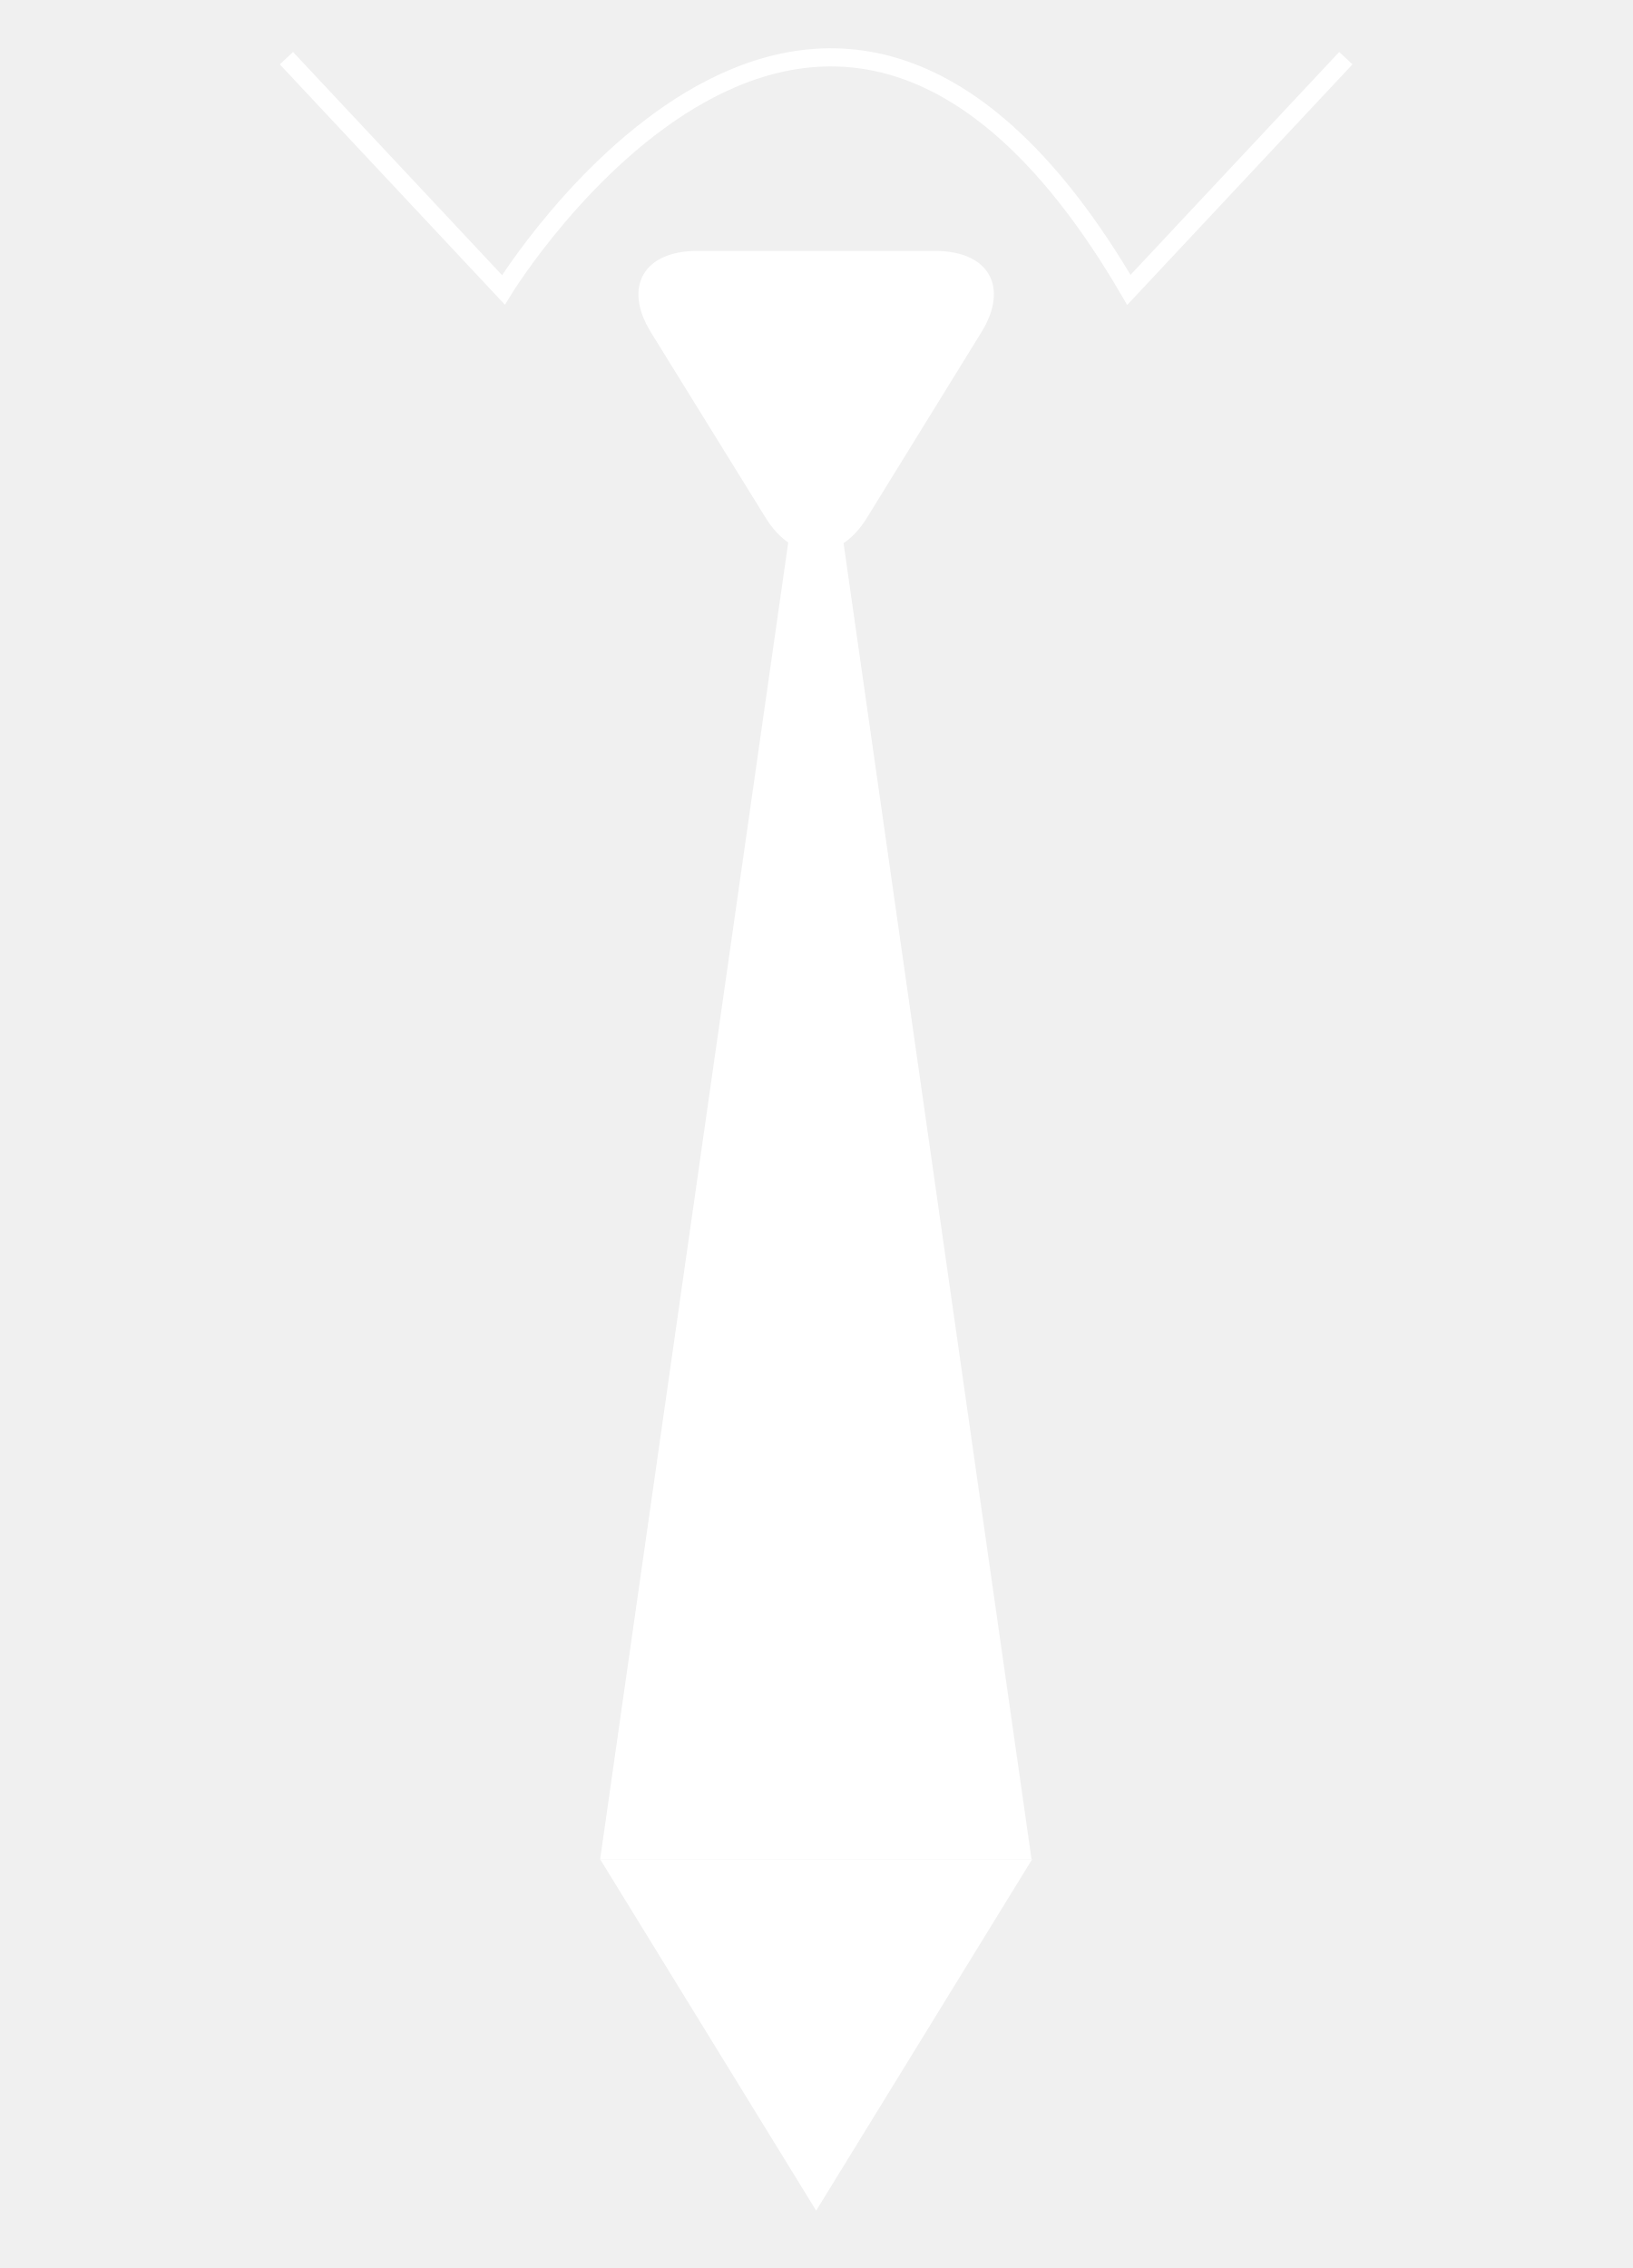
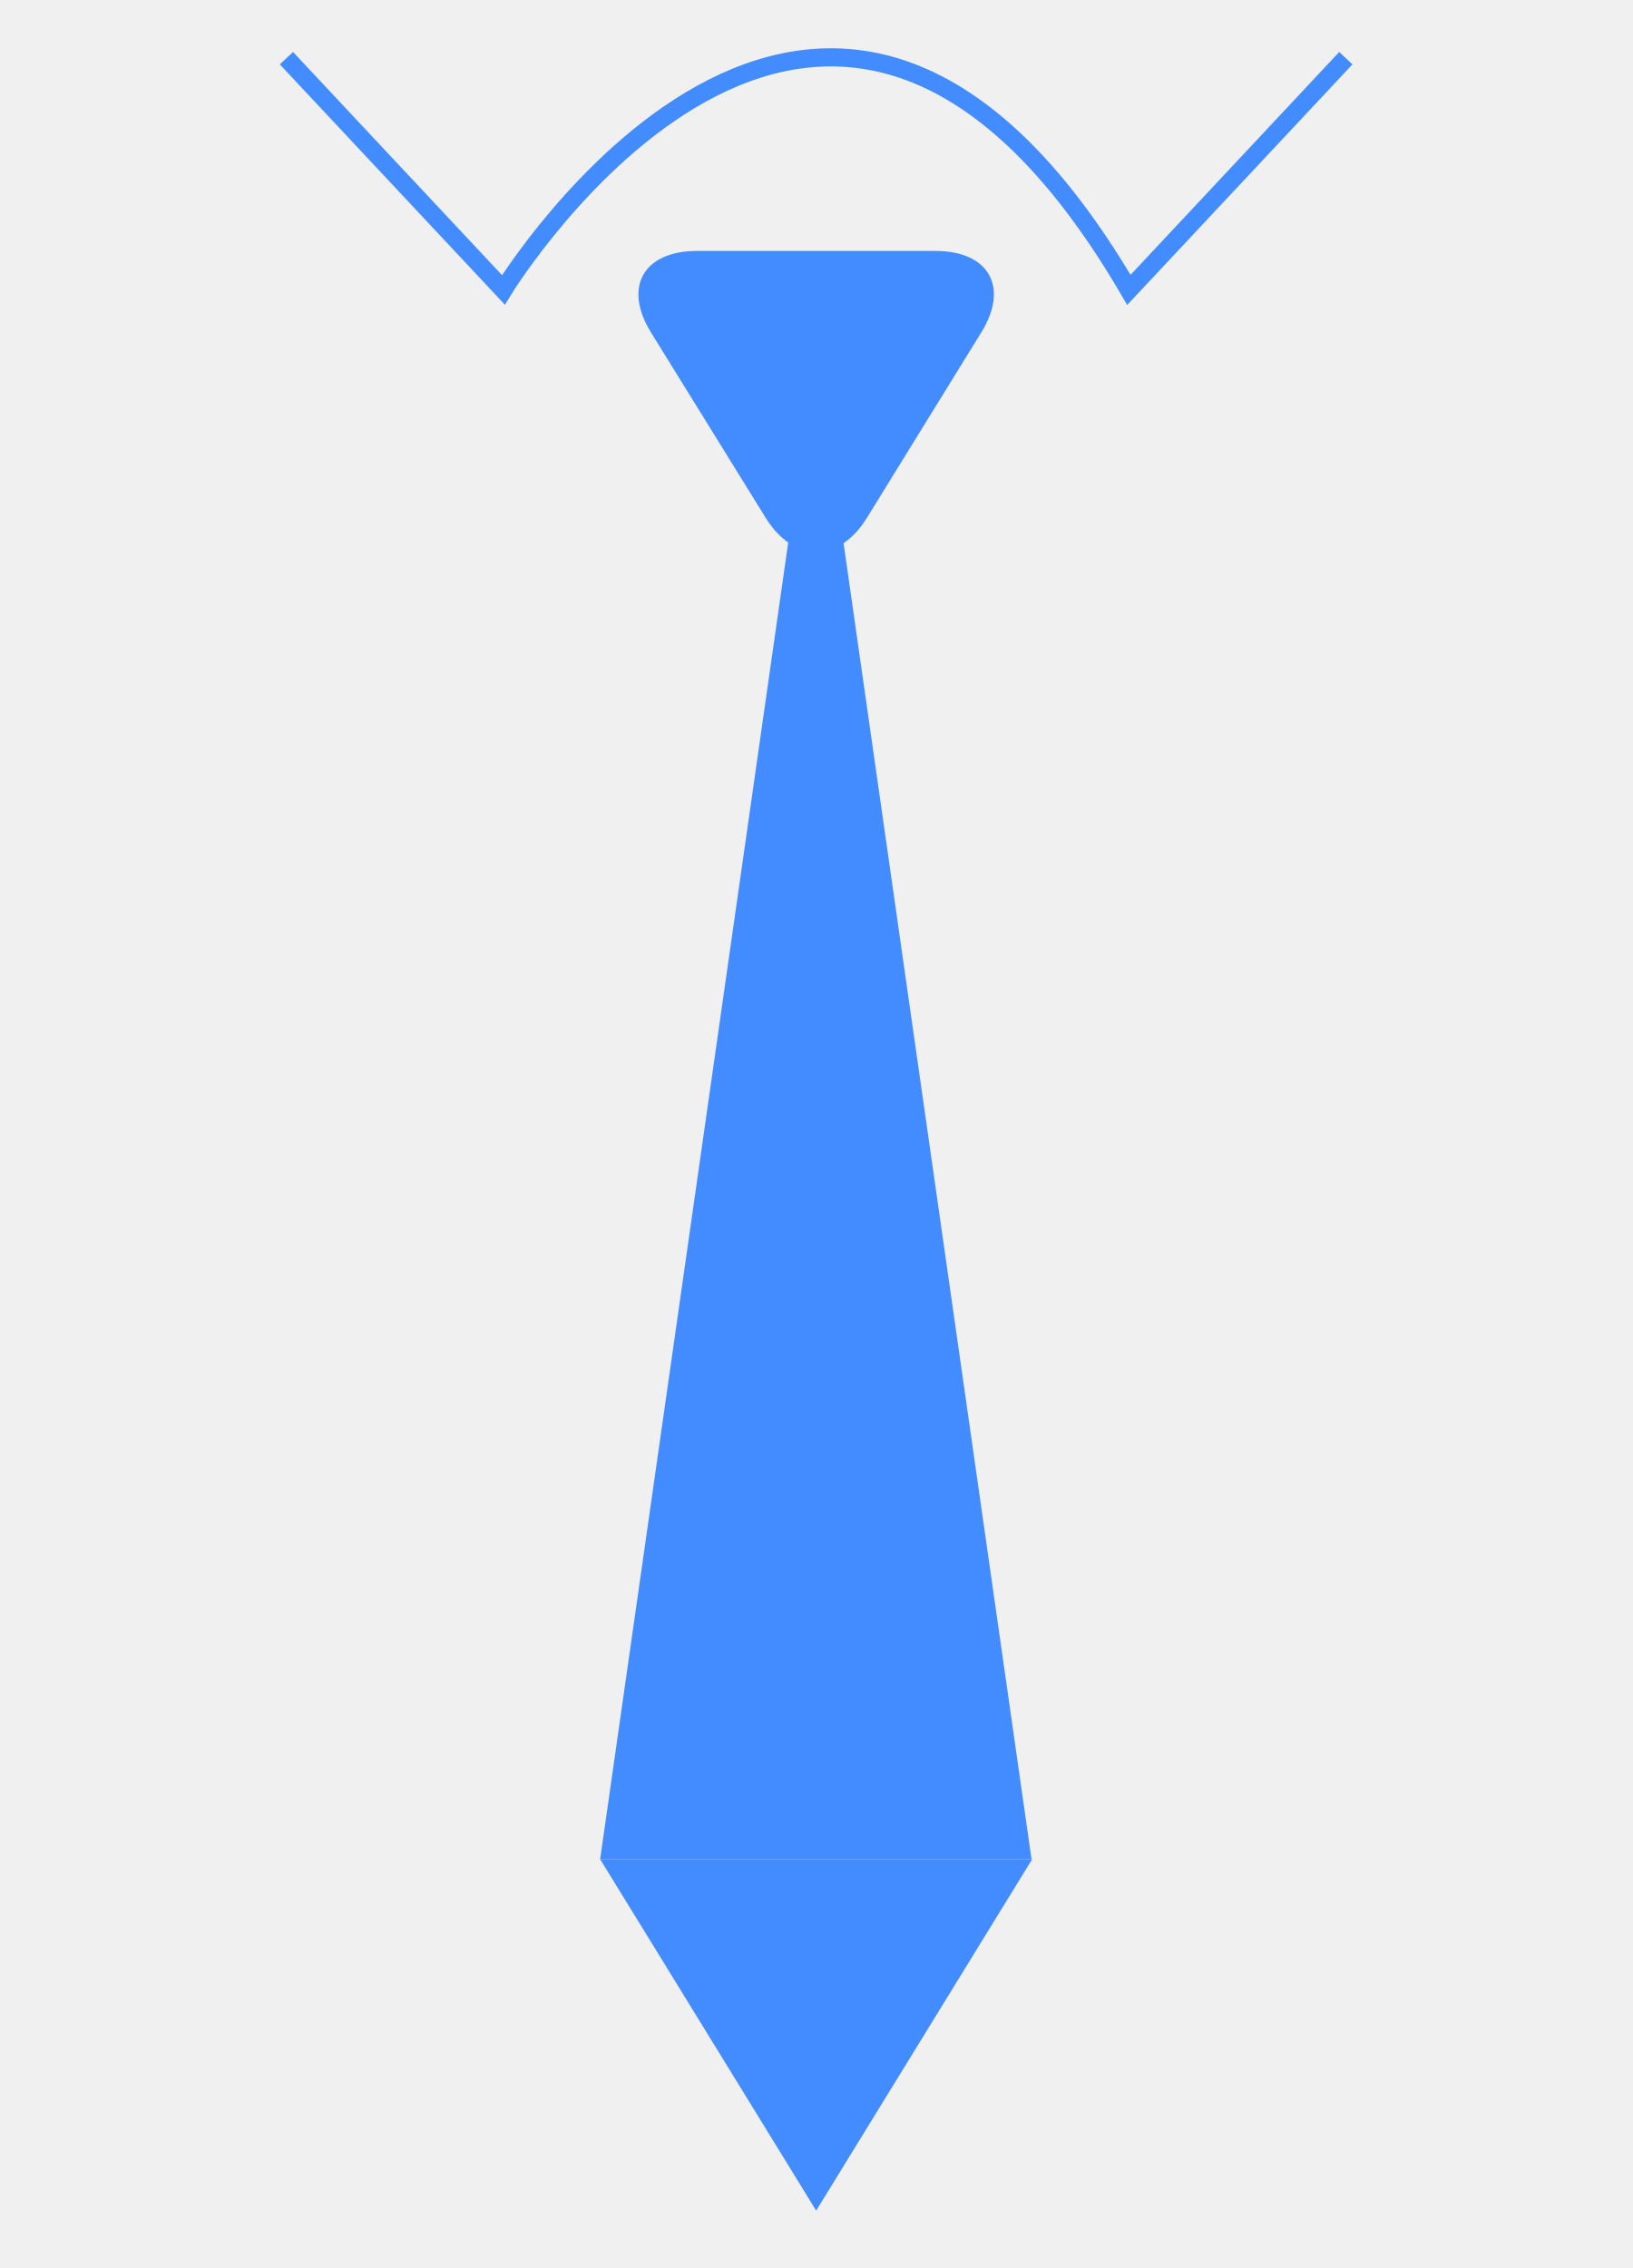
<svg xmlns="http://www.w3.org/2000/svg" version="1.1" id="svg2" x="0px" y="0px" width="134.984px" height="187.557px" viewBox="0 0 134.984 187.557" enable-background="new 0 0 134.984 187.557" xml:space="preserve">
  <g id="layer2" display="none">
</g>
  <rect x="-205.939" y="-129.469" width="134.938" height="187.462" />
  <g>
    <polygon fill="#FFFFFF" points="-156.659,25.491 -138.822,-99.395 -120.985,25.491  " />
    <polygon fill="#FFFFFF" points="-120.931,25.491 -138.795,54.552 -156.659,25.491  " />
    <g>
-       <path fill="#FFFFFF" d="M-128.931-107.509c4.4,0,6.115,2.958,3.812,6.706l-9.481,15.37c-2.305,3.749-6.075,3.724-8.379-0.024    l-9.485-15.333c-2.305-3.748-0.591-6.719,3.811-6.719H-128.931z" />
+       <path fill="#FFFFFF" d="M-128.931-107.509c4.4,0,6.115,2.958,3.812,6.706l-9.48,15.369c-2.305,3.749-6.075,3.725-8.379-0.023    l-9.485-15.333c-2.305-3.748-0.591-6.719,3.812-6.719H-128.931z" />
    </g>
  </g>
-   <path fill="none" stroke="#FFFFFF" stroke-width="2.5" stroke-miterlimit="10" d="M-182.6-123.449l17.942,19.16  c0,0,26.44-43.268,51.724,0.001l17.942-19.162" />
+   <path fill="none" stroke="#FFFFFF" stroke-width="2.5" stroke-miterlimit="10" d="M-182.6-123.449l17.941,19.16  c0,0,26.44-43.269,51.725,0.001l17.941-19.162" />
+   <polygon fill="#428CFF" points="49.629,153.753 67.466,28.866 85.302,153.753 " />
+   <polygon fill="#428CFF" points="85.355,153.753 67.493,182.814 49.629,153.753 " />
  <g>
-     <g>
-       <polygon fill="#FFFFFF" points="49.629,153.753 67.466,28.866 85.302,153.753   " />
-       <polygon fill="#FFFFFF" points="85.355,153.753 67.493,182.814 49.629,153.753   " />
-       <g>
-         <path fill="#FFFFFF" d="M77.355,20.753c4.399,0,6.115,2.958,3.812,6.706l-9.483,15.372c-2.304,3.749-6.074,3.722-8.378-0.026     L53.82,27.471c-2.305-3.748-0.591-6.719,3.81-6.719L77.355,20.753L77.355,20.753z" />
-       </g>
-     </g>
-     <path fill="none" stroke="#FFFFFF" stroke-width="1.5" stroke-miterlimit="10" d="M23.687,4.812l17.943,19.16   c0,0,26.44-43.266,51.723,0.001l17.942-19.162" />
+     <path fill="#428CFF" d="M77.355,20.753c4.398,0,6.115,2.958,3.812,6.706l-9.482,15.372c-2.305,3.749-6.074,3.722-8.378-0.026   L53.82,27.471c-2.305-3.748-0.591-6.719,3.81-6.719L77.355,20.753L77.355,20.753z" />
  </g>
+   <path fill="none" stroke="#428CFF" stroke-width="1.5" stroke-miterlimit="10" d="M23.687,4.812l17.942,19.16  c0,0,26.44-43.266,51.724,0.001l17.941-19.162" />
</svg>
